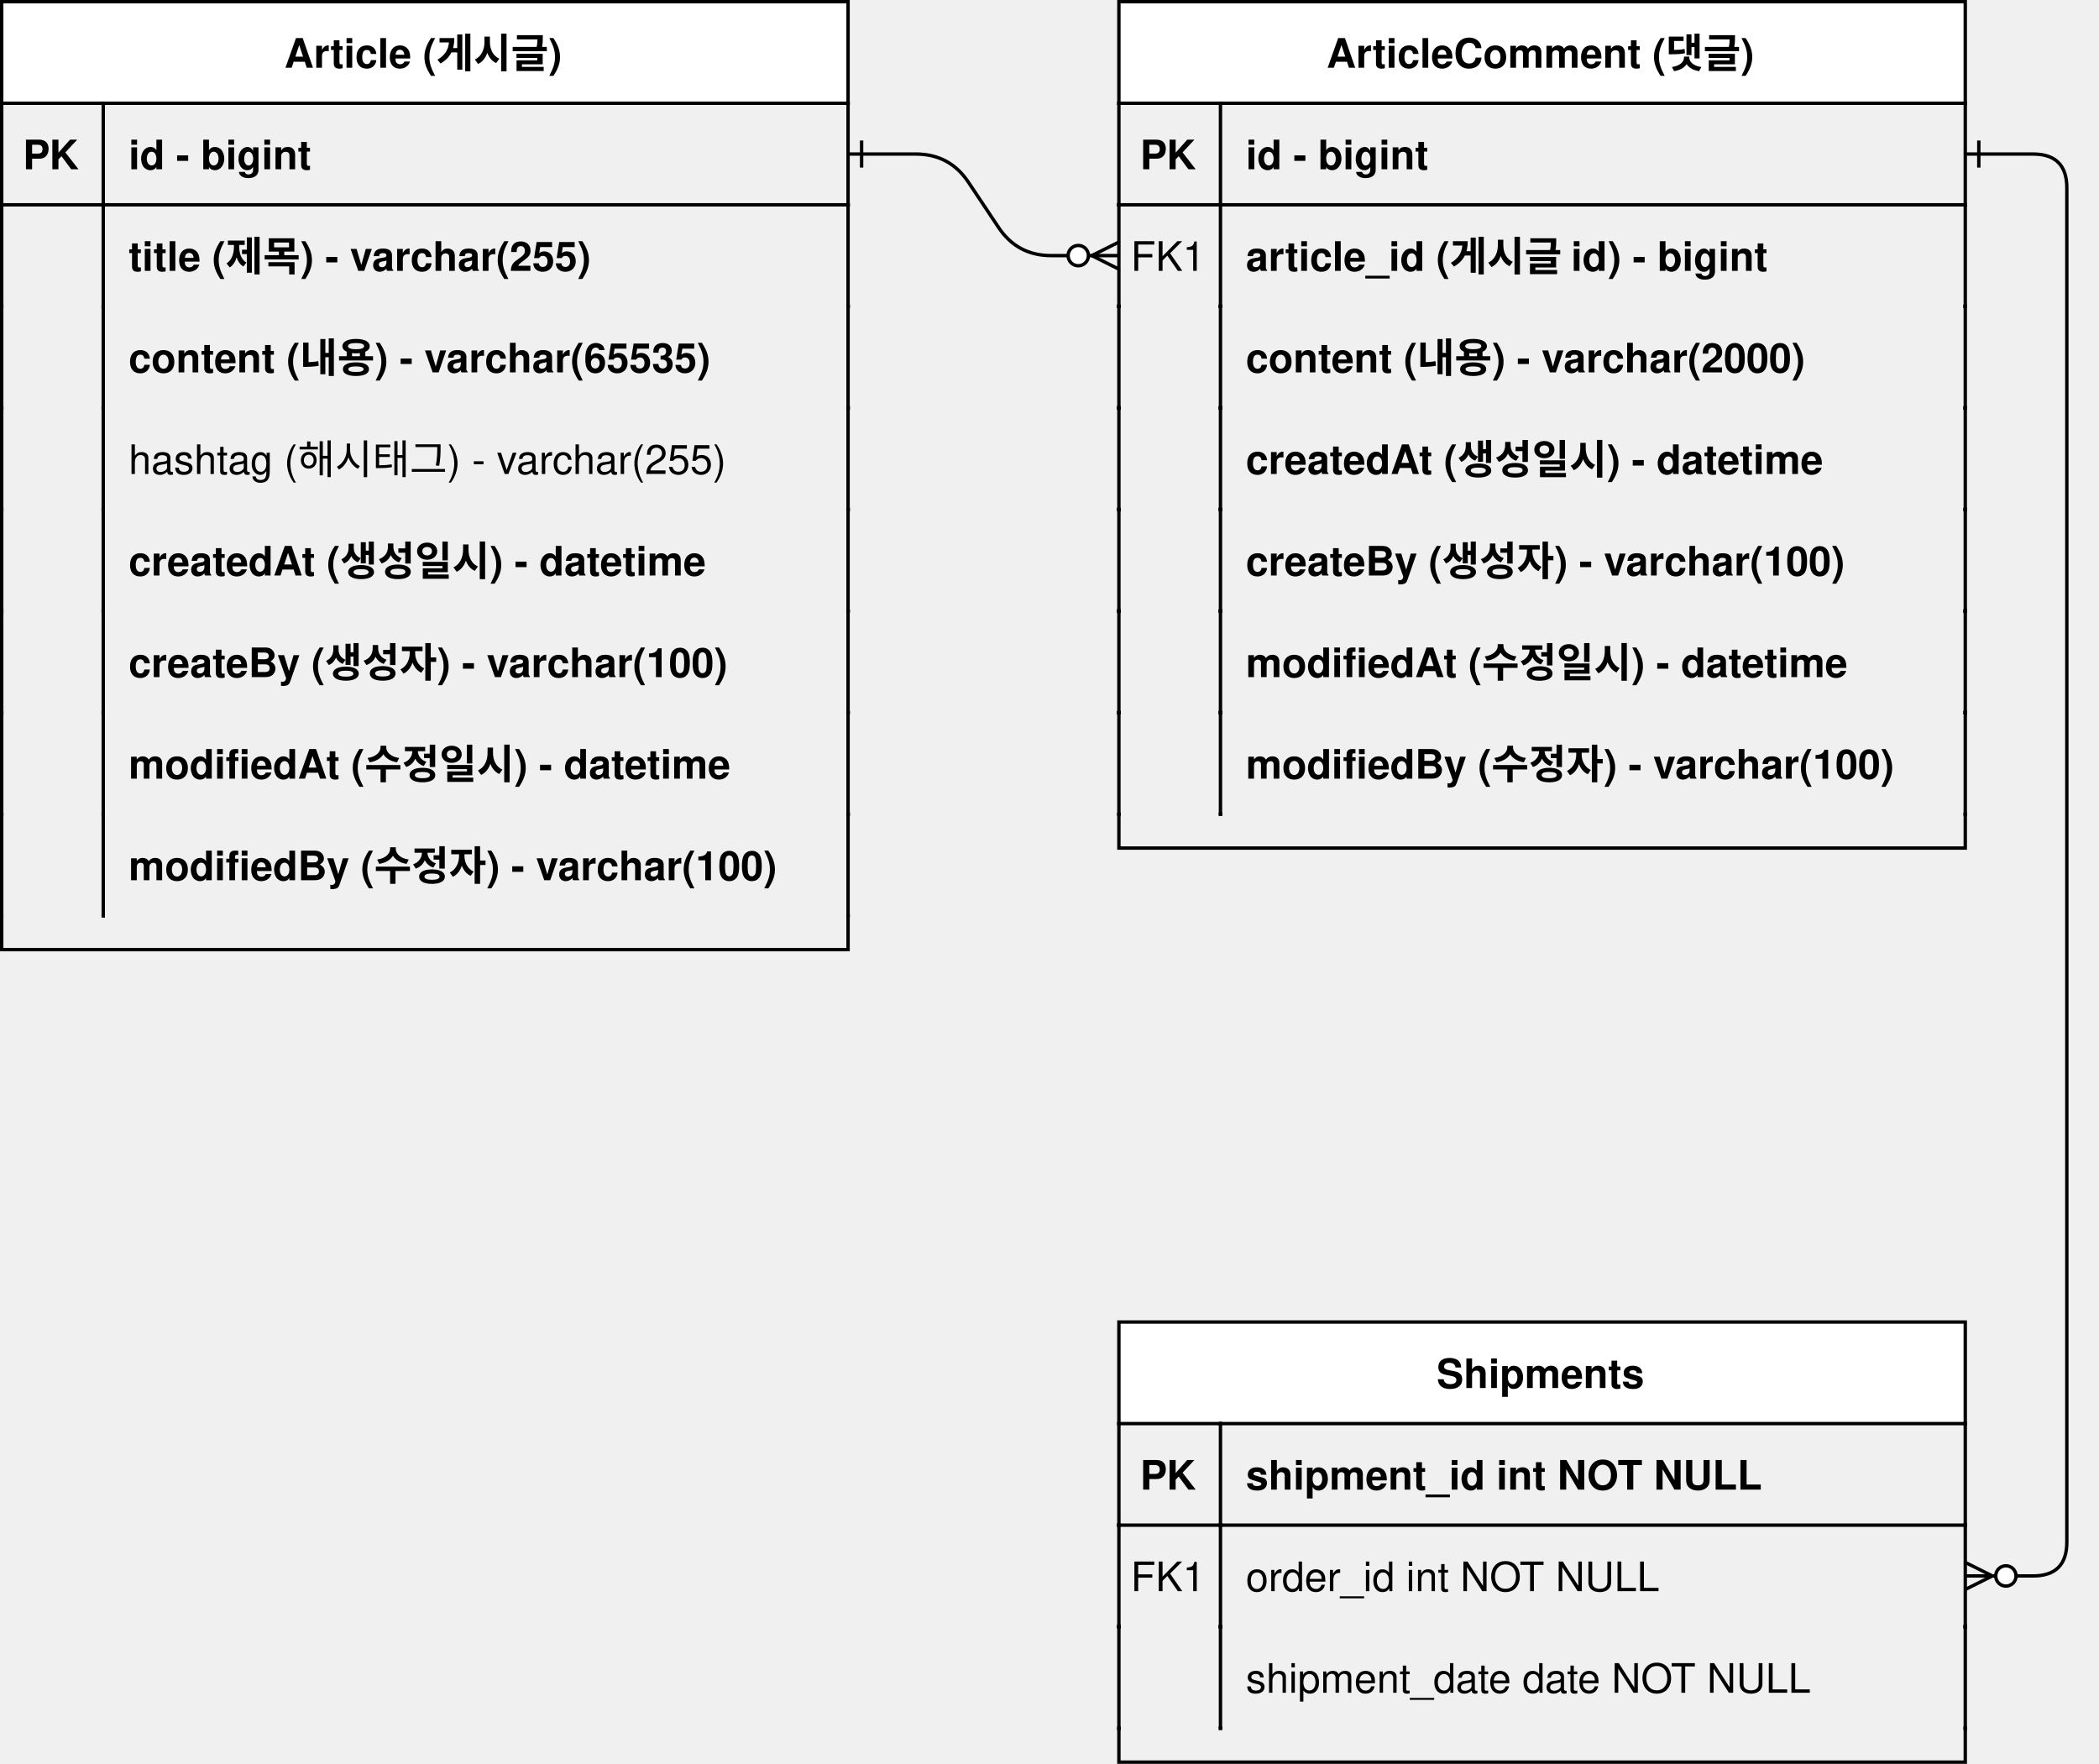
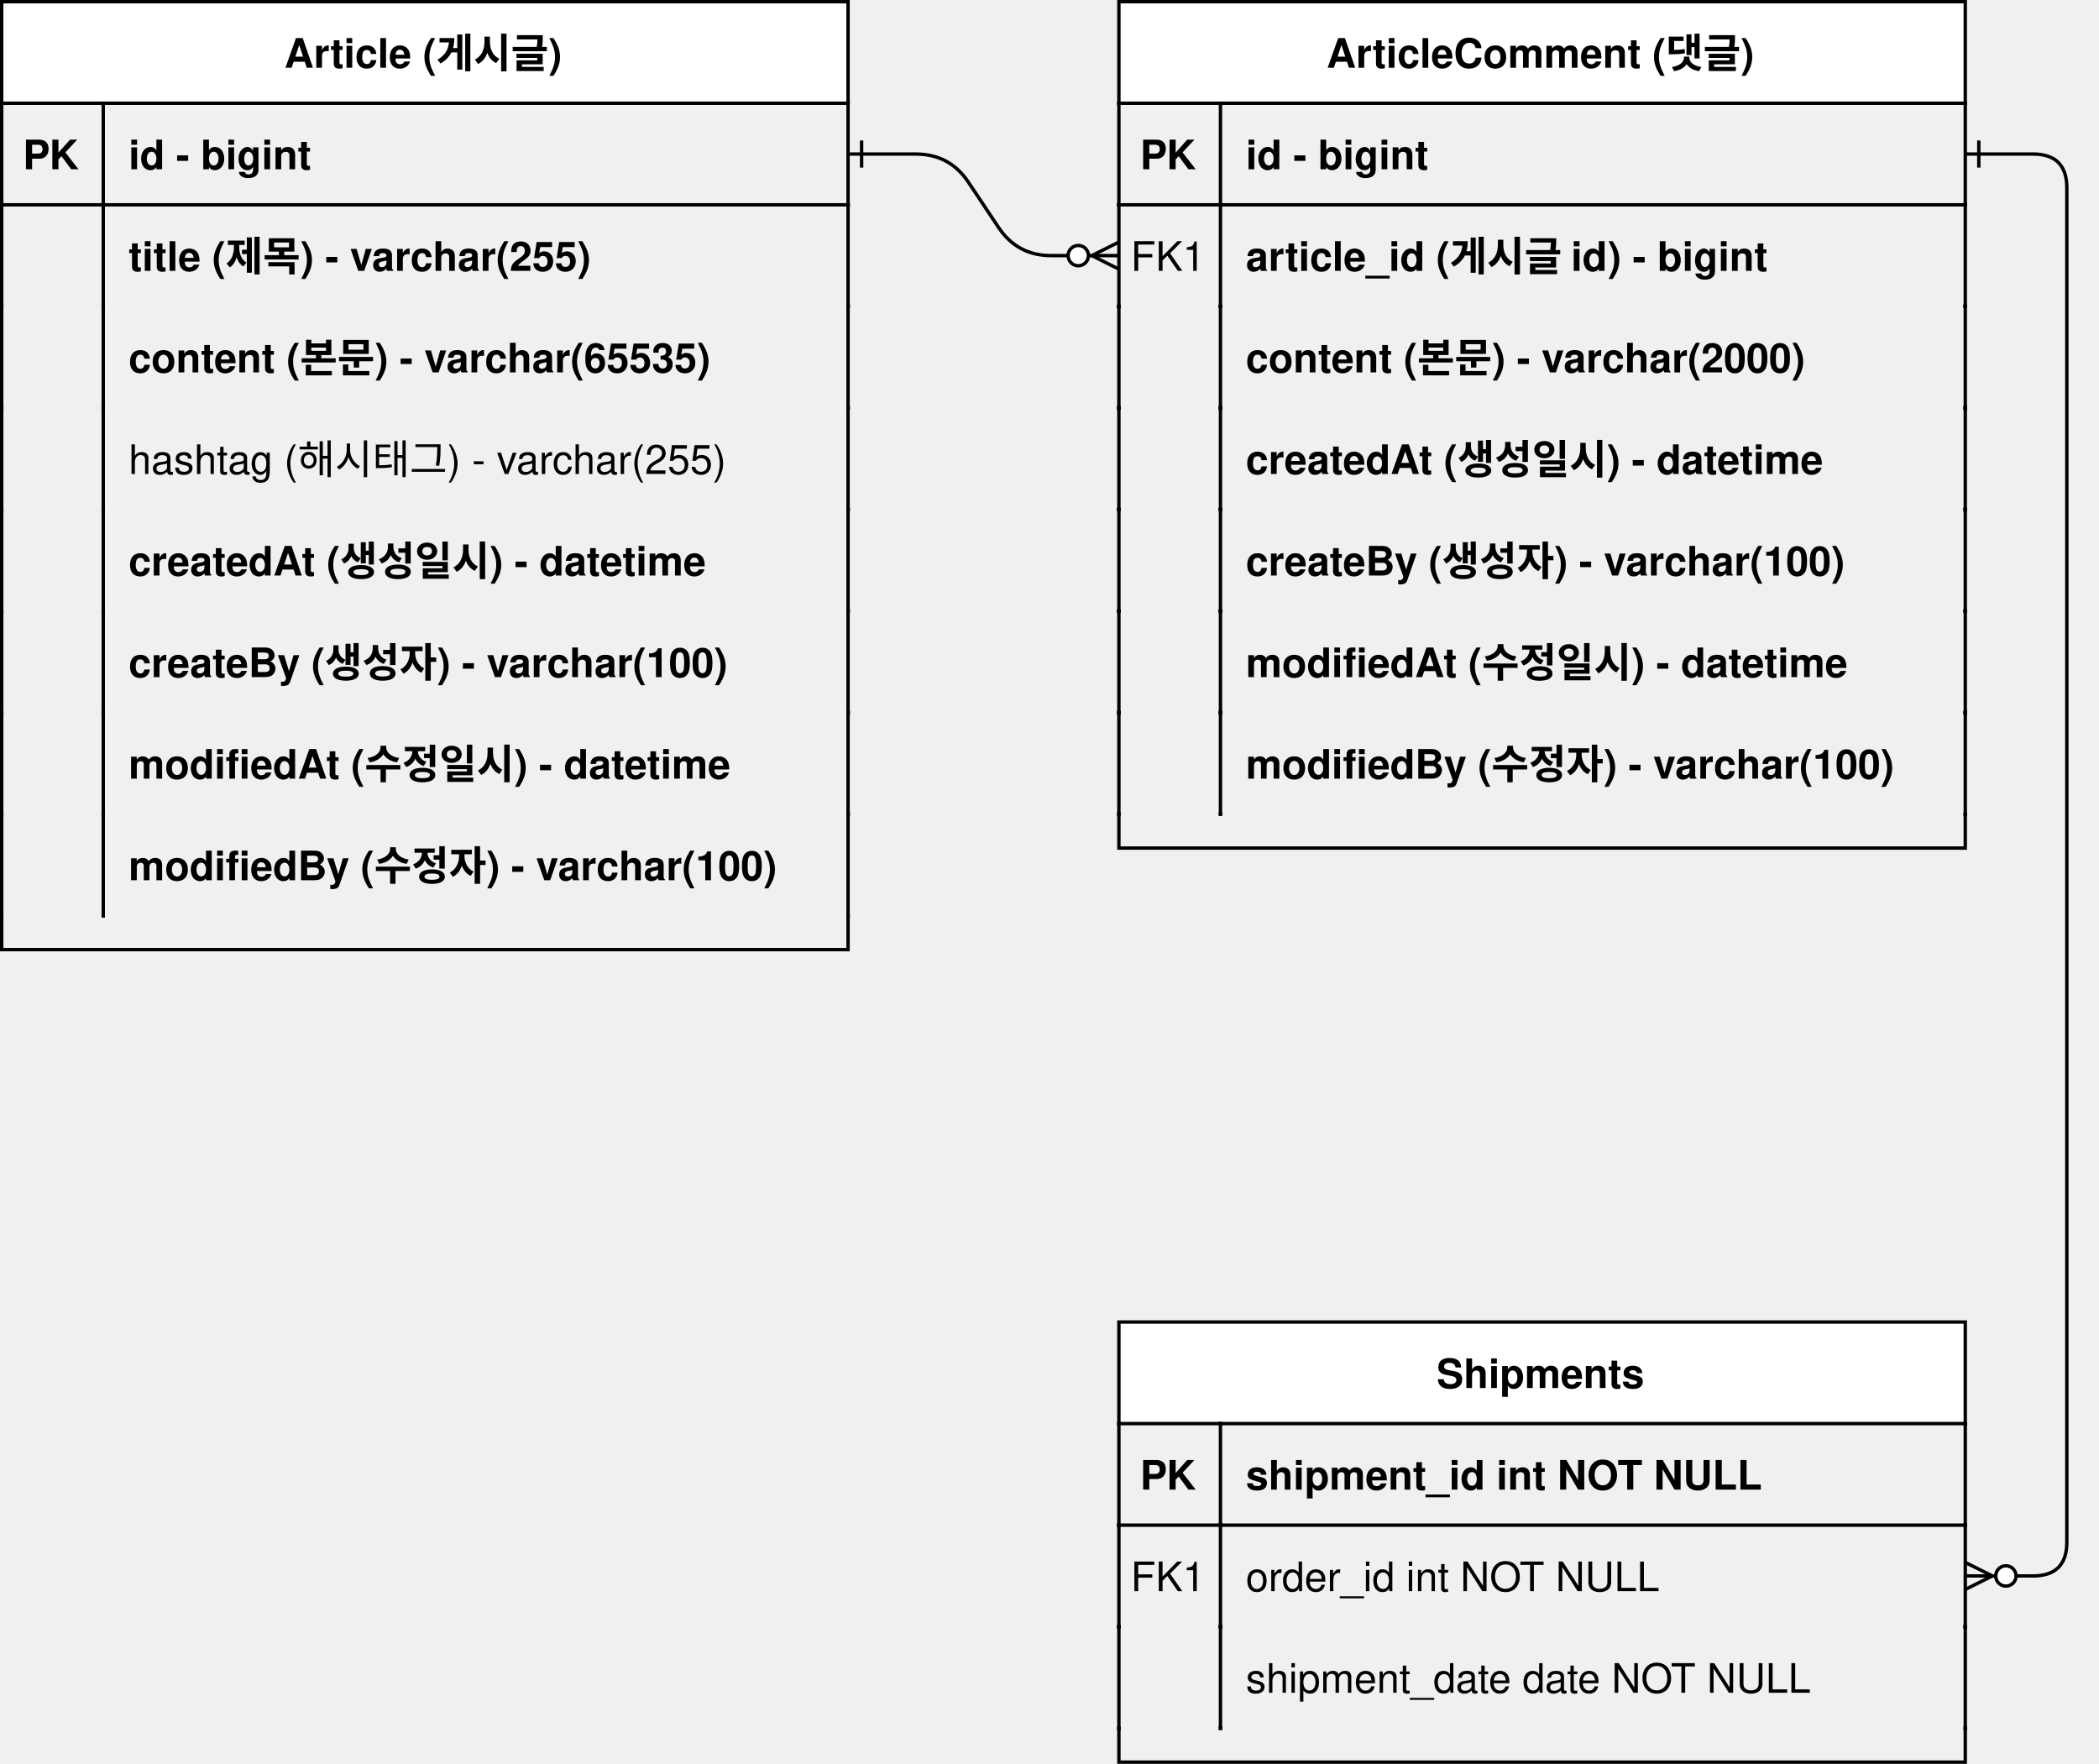
- <svg xmlns="http://www.w3.org/2000/svg" version="1.1" width="620px" height="521px" viewBox="-0.5 -0.5 620 521" content="&lt;mxfile host=&quot;app.diagrams.net&quot; modified=&quot;2023-01-26T09:17:04.658Z&quot; agent=&quot;5.0 (Windows NT 10.0; Win64; x64) AppleWebKit/537.36 (KHTML, like Gecko) Chrome/109.0.0.0 Safari/537.36&quot; etag=&quot;dJP6Hlu5GvQV42YxyxCD&quot; version=&quot;20.8.11&quot; type=&quot;github&quot;&gt;&lt;diagram id=&quot;R2lEEEUBdFMjLlhIrx00&quot; name=&quot;Page-1&quot;&gt;7V1bc5s4GP01mmkf0uFifHk0xGl36uxm0stOnzqKkW1tMfKAkjj99SuBhC/CDjY4pogZJwEhC6Tv6Bzp45MCbG+x+hjB5fyW+CgAluGvgH0NLMvs2B32h6e8pCm9nkiYRdgXmdYJX/BvJBINkfqIfRRvZaSEBBQvtxMnJAzRhG6lwSgiz9vZpiTYvusSzpCS8GUCAzX1X+zTeZrad4x1+ieEZ3N5Z9MQVxZQZhYJ8Rz65HkrCa3oDQmpeMQ7FC1giELKrtzC6BeKgDOaU8prOgTWDftMee4PM0JmAYJLHH+YkAVLnsQsy80ULnDAm3mjIFcUxG5nj4DtRYTQ9Gix8lDAbSXNkD7TzZ6rWTtEvNwCX/Cunl7Gvwwafnq2v9Pb29ld7+FKlPIEg0fRvqJt6ItscOSz9hen7FaYvtyjAFJMwtH6iotCf8ityzKN7n+jiHwltzBklXdjCiO6vkZCkf0Gs8ezr02ZRZwb7FytmnjOmDxGE3SgPpYAMytwhuiBjF1hcH8LbaLlPiKyQDR6YRme1xjLkDTfxJdMjJJGedpGKRRImmUFZve4IzgBluiYdkeUI7ulhKQsIq26+NammXcK6uwU1N0tKG0apSB2sFHxdVKComMQZTUMUnZBRJm9mkGqY2wjweyfCqnudkGW4bwppFREDSOKJwHyyGKR0vM7MHJB3wMDG4yGwO2DvvFegR0j/CU/pPAhAViCEaFwNgcJ0ywKccjoOQXRhAQBXMY4yZ6mzHHgj+ELeaSyIHnmTvEK+fepwPG8DJ5jVlgsEMilQoKeX4YBnoXseMJqwO/oRihmzzKGMRU59mL2CUUUrQ6CTJrO2cGAZIMNEFpODgizxDy8bRn4WGvar/ODNBSrOsUwuGfjCBjOEpttm4S3qx+R5VfZOXnCkuMQRaMnlCp50viMCTwSEG7ZMOWLJFtSOcdlH1Zdz/jgAIc9gMfOzfU5+/DsEfVIGNMI4sQciBnqGXFjuZQsxX0CNJWPEYnG5McPhFI2MNhn1oOof93WwrZ2QdPa57JsR7Hs3edjbEtYXadBQupz7PsoTLskH0bCtb1zTJnb/lmb7xpjtyMWtIdd2B4bBrCPbH9R2LpVji4NBgz7IaTIJY+hH5+Djx3Fziy7ZVyxnwc8kyJQL6NLtk3zuvESTnA4G6ff7O6gwjkHKlZgby+1KkVJoeLeACZdnYk+f8xZDdF3L030PcWyN5/NY4z7Rp2+oAG6hQ3QdGbvK4aF6Uj7Z8Lw75LBtcUH2iMP9F0w8LLhdlL0+0bJQI6LpSR+tNOAQasB59GAwaU1QPqDTzRtvRRgULj5m64ApuoR5l6RTS+LBdwO5//BEAwHkvGfYDSZw+idZRgHPC8NI/7isGky8f+4X/0X/Hj2rv7q//yF778Z/vfulWQD3ZlfwUZRMdjL/IVdeFVQf75ty7nw3pT6X2n/A9htNPfn11t14E0ixG7pDwX7s0G/DQbXyUEHsM7DZeAauOv5gNQDn32N4gWqITBOkYIqYaSfFqgOw1YLqtEC5+JaUM7LV38tcDTVAtXHl2qB+3JACkZgYOzOCMzmTAiqBJB+KqA6F1sVqEYF+hdXgXJ+vvqrQF9PFZC33LDrgvh4iremBH0w6PODoQEGTjslOAFH2omBXSDwtBWDU8QgC9S+mBjY5Vx/tRcDu/mvBvLrrbr9pBhsTApUMWgnBYUh1GQdyH/dpGLqyxwvFwlp78OHxvG7TlF2N8/34lf1Emsk3UcEjJrFYwPrEsFrqp7aJoXwZtBt3/Obqt82FsTLY708iwl4ugjk73++8t/fxmOQrZyrExbOFdl7BFj0k23VO6yRBhwRWHS8Blw8uNdU/bR/dHRvhtWW9E3VTUsiH0VpdK9K97Uz+atcXz0mtON2+Rgtt1fO7RcP2rXKuV3rRewZUFtil2bMG83z1y4gffuiC70fgQz96F31uInV9ODwAp92PT3YCL49ej397uYL1XF6648ryAp/nj8uJ3KySf44q/XHZU2h+uP0XVR/BC700+/W9XYuur+4661kiGTNpmet3y1rCtXvRjGVI+40VsLjayuHuUsqHacpsRJVgqbJzJ8bNKL1OL9kyJx9kPjf0i+Xa9pyC6RqHzHXaTzt51ZbHdIftZS+6zh2Y5i/QthoR/ztiP9cxH/5tfR/0Ij/lC7c05P51fH+HMZzCmcp81/z0OiU+YWP/TpZTZk623vA7TdxDrDvpczpMNJOCUpuutRKwQEpuPhS+pytl2rY5U/vxCl49RODnB3x221VqoeRfmKg9U7q5xWDi6+oL7nKpv5isMcAjRcD1dXX7qtSJYD0k4F2n/VzycDl19KXXGhTfxnoaioDqt+v3ViljBrswZF+atDuuH42NehcWg1KLs2pvxoM9FSDnGU57c4q1UKoQULATtf/NTbNvv5Xv/bofw==&lt;/diagram&gt;&lt;/mxfile&gt;" resource="https://app.diagrams.net/#Hwowjjang83%2Ffastcampus-project-board%2Ffeature%252F%25236-domain%2Fdocument%2Fproject-board-erd.svg">
+ <svg xmlns="http://www.w3.org/2000/svg" version="1.1" width="620px" height="521px" viewBox="-0.5 -0.5 620 521" content="&lt;mxfile host=&quot;app.diagrams.net&quot; modified=&quot;2023-01-26T23:37:08.429Z&quot; agent=&quot;5.0 (Windows NT 10.0; Win64; x64) AppleWebKit/537.36 (KHTML, like Gecko) Chrome/109.0.0.0 Safari/537.36&quot; etag=&quot;NKQa8lRHhQqZt3WcTg-T&quot; version=&quot;20.8.11&quot; type=&quot;github&quot;&gt;&lt;diagram id=&quot;R2lEEEUBdFMjLlhIrx00&quot; name=&quot;Page-1&quot;&gt;7V1bc5s4GP01mmkf0uFiHPvREKfdqbObSdru9KmjGNnWFiMPKIndX78SSPgi4kKwA0XMpA0IWcB3DueIz5ICbG+5/hjB1eKG+CgAluGvgX0FLMvs2T32i5ds0pLLS1Ewj7AvKm0L7vEvJAoNUfqIfRTvVaSEBBSv9gunJAzRlO6VwSgiz/vVZiTYP+sKzpFScD+FgVr6L/bpIi0dOMa2/BPC84U8s2mII0soK4uCeAF98rxXhNb0moRUXOItipYwRCFlR25g9BNFwBkvKOV3OgLWNfuZ8dof5oTMAwRXOP4wJUtWPI1ZlesZXOKAh3mnIVc0xE5nj4HtRYTQdGu59lDAsZIwpNd0/cLRLA4Rb7fAB7yLp83kp0HDT8/2N3pzM7+9fLgQrTzB4FHEV8SGbmTAkc/iL3bZqTDd3KEAUkzC8faIi0J/xNFllcZ3v1BEvpAbGLKbd2MKI7o9RkJR/Rqzy7OvTFlF7BtsX701cZ0xeYym6Mj9WILMrME5okcq9gXg/h7bROQ+IrJENNqwCs9bjmVMWuzySxZGSVCe9lkKBZPmWYPZOW4JToglHky7J9qRj6WkpGwivXXxqV2YDxrqHTTUP2woDY3SENvYufFtUcKiMoyyWkYpuyCjzMuGUapn7DPBHLyWUv39hizDeVNKqYwaRRRPA+SR5TKV53dg7IKBB4Y2GI+AOwAD471COyb4K75J4UNCsIQjwuFsThLmWRTikMlzSqIpCQK4inFSPS1Z4MCfwA15pLIhuefO8Br5d6nB8bqMnhPWWCwYyK1Ckp4fhgGeh2x7yu6An9GNUMyuZQJjKmq8yNknFFG0PkoyCZ1zwAGpBjsktJwcEmaFeXzbA7gsmvbv9UECxW6dYhjcsX4EDOcJZvuQ8Lj6EVl9kQ8nL1hxHqJo/IRSJ0+Cz5TAIwHhyIapXiTVkptzXPbDbtczPjjAYRfgsX1zu89+ePWIeiSMaQRxAgdiQD0jDpZLyUqcJ0AzeRmRCCbffiCUso7BS7AeZf3vsRbY2gWhtc+FbE9B9vZzGWwJu9dZkIj6Avs+CtNHkncj4RbvHChz45/F/BCMwwexIB52YTx2ALBLxl80to1K6dZgwLgfQopc8hj68Tn02FFwZtUt44L9e8BzaQLNAl2qbVrXjVdwisP5JP1k/4AVzjlYsQYvPqXWSVlSqLk3oElfZ6HP73OeRuj7dQv9pYLs9WezDLhv9NAXBKBfGIC2K/tAARamPe0ficK/SzrXFu9ojz0wcMHQy7rbSdPvW2UDOSmWivzRzgOGnQecxwOGdXuAzAe/EtpmOcCwcPjb7gCmmhHmWZGdLItrc8FnGyOPbUjFf4LRdAGjd5ZhHMm8tEz4i9OmzcL//W79X/D92bv4a/DjJ777avjf+hdSDTrlP7XyF07hnUL687GtlsKrTfqPE1Ur7c8PhZrAm0aIndIfCfVnnX4bDK+SjR5gDw/bYLvu9n1A+oHPPkbxEjWQGFWtoCqN9PMCNWHYecFpvMCp3QuqZfka5gVOYQBa7wVqji/1AndzxArGYGgcvhGY7XwhqEog/VxATS52LnAaFxjU7gLV8nwNc4FBYQDa7gLylDu4LomPZ3jvlWAAhgO+MTLA0OleCV7BI+3MwC4w8LQzg9eYQTZQuzYzsKul/pplBhlROzOw1bSfNIOdlwLVDHR/KShBoTb7QP7XTSqn7hd4tUxE+yV+aDx+1ymq7ub5vvhVs8QaWXeJAaNm8bGBTRnBa6qZ2jYN4c2oq5WZ54dCzdvGQnj5WC/PYgaeTgL5+58v/P+vkwnIZs41iQvnGtlbgiz62baaHdbIA0q8vpX3gNoH95pqnvaPHt2bcbUTfVNN05LIR1E6uleV+8ZB/lutPz0ntNN2eRmdtp9c22sftGtVS7s2S9gzonbCLmHM683zr11A+u2LLvJeghn6ybuacROz6cHxCT7dfHqwM/i29Hz6w8UXTqfpXT6uoCr8efm4nJGTbcrHWV0+LguFmo/Td1J9CV7o599d6u1ccl976q3iEMmGvZ51ebcsFGrejWIqe9zpWAkvmVI5AqOhMqXScdo4VqIqadqs/LnjSLTu559V+N8yL5cLbbUJUs0aMadlnz43EmqXvtRU+r7j2K1U/oq00U74ux7/uYS//rn0f2iP/yhPO+VX+/sLGC8onKfKf8WHRru9nRz7VTKbMk22X+Ytq9KCdwDj5DTSzgkqLrrUWcERK6h9Kn3O0ksNfOQLPsQZUzszyFkRv1tW5fQ00s8MtF5J/bxmUPuM+oqzbBpmBlqunZ4fCjXV162rckoC6WcD3Trr57KB+ufSV5xo0zAb0HKh9fxQqHm/bmGVwm7QLbj+cmy6FdfP5ga9ut2g4tSchrmBlouu5+OqZv66lVVOS6EWGQHb3f7V2LT69k/92uP/AQ==&lt;/diagram&gt;&lt;/mxfile&gt;" resource="https://app.diagrams.net/#Hwowjjang83%2Ffastcampus-project-board%2Ffeature%252F%25236-domain%2Fdocument%2Fproject-board-erd.svg">
  <defs>
    <clipPath id="mx-clip-330-30-30-30-0">
      <rect x="330" y="30" width="30" height="30" />
    </clipPath>
    <clipPath id="mx-clip-366-30-214-30-0">
      <rect x="366" y="30" width="214" height="30" />
    </clipPath>
    <clipPath id="mx-clip-330-60-30-30-0">
      <rect x="330" y="60" width="30" height="30" />
    </clipPath>
    <clipPath id="mx-clip-366-60-214-30-0">
      <rect x="366" y="60" width="214" height="30" />
    </clipPath>
    <clipPath id="mx-clip-366-90-214-30-0">
      <rect x="366" y="90" width="214" height="30" />
    </clipPath>
    <clipPath id="mx-clip-366-120-214-30-0">
      <rect x="366" y="120" width="214" height="30" />
    </clipPath>
    <clipPath id="mx-clip-366-150-214-30-0">
      <rect x="366" y="150" width="214" height="30" />
    </clipPath>
    <clipPath id="mx-clip-366-180-214-30-0">
      <rect x="366" y="180" width="214" height="30" />
    </clipPath>
    <clipPath id="mx-clip-366-210-214-30-0">
      <rect x="366" y="210" width="214" height="30" />
    </clipPath>
    <clipPath id="mx-clip-330-420-30-30-0">
      <rect x="330" y="420" width="30" height="30" />
    </clipPath>
    <clipPath id="mx-clip-366-420-214-30-0">
      <rect x="366" y="420" width="214" height="30" />
    </clipPath>
    <clipPath id="mx-clip-330-450-30-30-0">
      <rect x="330" y="450" width="30" height="30" />
    </clipPath>
    <clipPath id="mx-clip-366-450-214-30-0">
      <rect x="366" y="450" width="214" height="30" />
    </clipPath>
    <clipPath id="mx-clip-366-480-214-30-0">
      <rect x="366" y="480" width="214" height="30" />
    </clipPath>
    <clipPath id="mx-clip-0-30-30-30-0">
      <rect x="0" y="30" width="30" height="30" />
    </clipPath>
    <clipPath id="mx-clip-36-30-214-30-0">
      <rect x="36" y="30" width="214" height="30" />
    </clipPath>
    <clipPath id="mx-clip-36-60-214-30-0">
      <rect x="36" y="60" width="214" height="30" />
    </clipPath>
    <clipPath id="mx-clip-36-90-214-30-0">
      <rect x="36" y="90" width="214" height="30" />
    </clipPath>
    <clipPath id="mx-clip-36-120-214-30-0">
      <rect x="36" y="120" width="214" height="30" />
    </clipPath>
    <clipPath id="mx-clip-36-150-214-30-0">
      <rect x="36" y="150" width="214" height="30" />
    </clipPath>
    <clipPath id="mx-clip-36-180-214-30-0">
      <rect x="36" y="180" width="214" height="30" />
    </clipPath>
    <clipPath id="mx-clip-36-210-214-30-0">
      <rect x="36" y="210" width="214" height="30" />
    </clipPath>
    <clipPath id="mx-clip-36-240-214-30-0">
      <rect x="36" y="240" width="214" height="30" />
    </clipPath>
  </defs>
  <g>
    <path d="M 250 45 L 270 45 Q 280 45 285.55 53.32 L 294.45 66.68 Q 300 75 310 75 L 330 75" fill="none" stroke="rgb(0, 0, 0)" stroke-miterlimit="10" pointer-events="stroke" />
    <path d="M 254 41 L 254 49" fill="none" stroke="rgb(0, 0, 0)" stroke-miterlimit="10" pointer-events="all" />
    <ellipse cx="318" cy="75" rx="3" ry="3" fill="#ffffff" stroke="rgb(0, 0, 0)" pointer-events="all" />
    <path d="M 330 71 L 322 75 L 330 79" fill="none" stroke="rgb(0, 0, 0)" stroke-miterlimit="10" pointer-events="all" />
    <path d="M 580 45 L 600 45 Q 610 45 610 55 L 610 455 Q 610 465 600 465 L 580 465" fill="none" stroke="rgb(0, 0, 0)" stroke-miterlimit="10" pointer-events="stroke" />
    <path d="M 584 41 L 584 49" fill="none" stroke="rgb(0, 0, 0)" stroke-miterlimit="10" pointer-events="all" />
    <ellipse cx="592" cy="465" rx="3" ry="3" fill="#ffffff" stroke="rgb(0, 0, 0)" pointer-events="all" />
    <path d="M 580 469 L 588 465 L 580 461" fill="none" stroke="rgb(0, 0, 0)" stroke-miterlimit="10" pointer-events="all" />
    <path d="M 330 30 L 330 0 L 580 0 L 580 30" fill="rgb(255, 255, 255)" stroke="rgb(0, 0, 0)" stroke-miterlimit="10" pointer-events="all" />
    <path d="M 330 30 L 330 250 L 580 250 L 580 30" fill="none" stroke="rgb(0, 0, 0)" stroke-miterlimit="10" pointer-events="none" />
    <path d="M 330 30 L 580 30" fill="none" stroke="rgb(0, 0, 0)" stroke-miterlimit="10" pointer-events="none" />
    <path d="M 360 30 L 360 60 L 360 90 L 360 120 L 360 150 L 360 180 L 360 210 L 360 240" fill="none" stroke="rgb(0, 0, 0)" stroke-miterlimit="10" pointer-events="none" />
    <g fill="rgb(0, 0, 0)" font-family="Helvetica" font-weight="bold" pointer-events="none" text-anchor="middle" font-size="12px">
      <text x="454.5" y="19.5">ArticleComment (댓글)</text>
    </g>
    <path d="M 330 30 M 580 30 M 580 60 L 330 60" fill="none" stroke="rgb(0, 0, 0)" stroke-linecap="square" stroke-miterlimit="10" pointer-events="none" />
    <path d="M 330 30 M 360 30 M 360 60 M 330 60" fill="none" stroke="rgb(0, 0, 0)" stroke-linecap="square" stroke-miterlimit="10" pointer-events="none" />
    <g fill="rgb(0, 0, 0)" font-family="Helvetica" font-weight="bold" pointer-events="none" clip-path="url(#mx-clip-330-30-30-30-0)" text-anchor="middle" font-size="12px">
      <text x="344.5" y="49.5">PK</text>
    </g>
    <path d="M 360 30 M 580 30 M 580 60 M 360 60" fill="none" stroke="rgb(0, 0, 0)" stroke-linecap="square" stroke-miterlimit="10" pointer-events="none" />
    <g fill="rgb(0, 0, 0)" font-family="Helvetica" font-weight="bold" text-decoration="underline" pointer-events="none" clip-path="url(#mx-clip-366-30-214-30-0)" font-size="12px">
      <text x="367.5" y="49.5">id - bigint</text>
    </g>
    <path d="M 330 60 M 580 60 M 580 90 M 330 90" fill="none" stroke="rgb(0, 0, 0)" stroke-linecap="square" stroke-miterlimit="10" pointer-events="none" />
    <path d="M 330 60 M 360 60 M 360 90 M 330 90" fill="none" stroke="rgb(0, 0, 0)" stroke-linecap="square" stroke-miterlimit="10" pointer-events="none" />
    <g fill="rgb(0, 0, 0)" font-family="Helvetica" pointer-events="none" clip-path="url(#mx-clip-330-60-30-30-0)" text-anchor="middle" font-size="12px">
      <text x="344.5" y="79.5">FK1</text>
    </g>
    <path d="M 360 60 M 580 60 M 580 90 M 360 90" fill="none" stroke="rgb(0, 0, 0)" stroke-linecap="square" stroke-miterlimit="10" pointer-events="none" />
    <g fill="rgb(0, 0, 0)" font-family="Helvetica" font-weight="bold" pointer-events="none" clip-path="url(#mx-clip-366-60-214-30-0)" font-size="12px">
      <text x="367.5" y="79.5">article_id (게시글 id) - bigint</text>
    </g>
    <path d="M 330 90 M 580 90 M 580 120 M 330 120" fill="none" stroke="rgb(0, 0, 0)" stroke-linecap="square" stroke-miterlimit="10" pointer-events="none" />
    <path d="M 330 90 M 360 90 M 360 120 M 330 120" fill="none" stroke="rgb(0, 0, 0)" stroke-linecap="square" stroke-miterlimit="10" pointer-events="none" />
    <path d="M 360 90 M 580 90 M 580 120 M 360 120" fill="none" stroke="rgb(0, 0, 0)" stroke-linecap="square" stroke-miterlimit="10" pointer-events="none" />
    <g fill="rgb(0, 0, 0)" font-family="Helvetica" font-weight="bold" pointer-events="none" clip-path="url(#mx-clip-366-90-214-30-0)" font-size="12px">
-       <text x="367.5" y="109.5">content (내용) - varchar(2000)</text>
+       <text x="367.5" y="109.5">content (본문) - varchar(2000)</text>
    </g>
    <path d="M 330 120 M 580 120 M 580 150 M 330 150" fill="none" stroke="rgb(0, 0, 0)" stroke-linecap="square" stroke-miterlimit="10" pointer-events="none" />
    <path d="M 330 120 M 360 120 M 360 150 M 330 150" fill="none" stroke="rgb(0, 0, 0)" stroke-linecap="square" stroke-miterlimit="10" pointer-events="none" />
    <path d="M 360 120 M 580 120 M 580 150 M 360 150" fill="none" stroke="rgb(0, 0, 0)" stroke-linecap="square" stroke-miterlimit="10" pointer-events="none" />
    <g fill="rgb(0, 0, 0)" font-family="Helvetica" font-weight="bold" pointer-events="none" clip-path="url(#mx-clip-366-120-214-30-0)" font-size="12px">
      <text x="367.5" y="139.5">createdAt (생성일시) - datetime</text>
    </g>
    <path d="M 330 150 M 580 150 M 580 180 M 330 180" fill="none" stroke="rgb(0, 0, 0)" stroke-linecap="square" stroke-miterlimit="10" pointer-events="none" />
    <path d="M 330 150 M 360 150 M 360 180 M 330 180" fill="none" stroke="rgb(0, 0, 0)" stroke-linecap="square" stroke-miterlimit="10" pointer-events="none" />
    <path d="M 360 150 M 580 150 M 580 180 M 360 180" fill="none" stroke="rgb(0, 0, 0)" stroke-linecap="square" stroke-miterlimit="10" pointer-events="none" />
    <g fill="rgb(0, 0, 0)" font-family="Helvetica" font-weight="bold" pointer-events="none" clip-path="url(#mx-clip-366-150-214-30-0)" font-size="12px">
      <text x="367.5" y="169.5">createBy (생성자) - varchar(100)</text>
    </g>
    <path d="M 330 180 M 580 180 M 580 210 M 330 210" fill="none" stroke="rgb(0, 0, 0)" stroke-linecap="square" stroke-miterlimit="10" pointer-events="none" />
    <path d="M 330 180 M 360 180 M 360 210 M 330 210" fill="none" stroke="rgb(0, 0, 0)" stroke-linecap="square" stroke-miterlimit="10" pointer-events="none" />
    <path d="M 360 180 M 580 180 M 580 210 M 360 210" fill="none" stroke="rgb(0, 0, 0)" stroke-linecap="square" stroke-miterlimit="10" pointer-events="none" />
    <g fill="rgb(0, 0, 0)" font-family="Helvetica" font-weight="bold" pointer-events="none" clip-path="url(#mx-clip-366-180-214-30-0)" font-size="12px">
      <text x="367.5" y="199.5">modifiedAt (수정일시) - datetime</text>
    </g>
    <path d="M 330 210 M 580 210 M 580 240 M 330 240" fill="none" stroke="rgb(0, 0, 0)" stroke-linecap="square" stroke-miterlimit="10" pointer-events="none" />
    <path d="M 330 210 M 360 210 M 360 240 M 330 240" fill="none" stroke="rgb(0, 0, 0)" stroke-linecap="square" stroke-miterlimit="10" pointer-events="none" />
    <path d="M 360 210 M 580 210 M 580 240 M 360 240" fill="none" stroke="rgb(0, 0, 0)" stroke-linecap="square" stroke-miterlimit="10" pointer-events="none" />
    <g fill="rgb(0, 0, 0)" font-family="Helvetica" font-weight="bold" pointer-events="none" clip-path="url(#mx-clip-366-210-214-30-0)" font-size="12px">
      <text x="367.5" y="229.5">modifiedBy (수정자) - varchar(100)</text>
    </g>
    <path d="M 330 420 L 330 390 L 580 390 L 580 420" fill="rgb(255, 255, 255)" stroke="rgb(0, 0, 0)" stroke-miterlimit="10" pointer-events="none" />
    <path d="M 330 420 L 330 520 L 580 520 L 580 420" fill="none" stroke="rgb(0, 0, 0)" stroke-miterlimit="10" pointer-events="none" />
    <path d="M 330 420 L 580 420" fill="none" stroke="rgb(0, 0, 0)" stroke-miterlimit="10" pointer-events="none" />
    <path d="M 360 420 L 360 450 L 360 480 L 360 510" fill="none" stroke="rgb(0, 0, 0)" stroke-miterlimit="10" pointer-events="none" />
    <g fill="rgb(0, 0, 0)" font-family="Helvetica" font-weight="bold" pointer-events="none" text-anchor="middle" font-size="12px">
      <text x="454.5" y="409.5">Shipments</text>
    </g>
    <path d="M 330 420 M 580 420 M 580 450 L 330 450" fill="none" stroke="rgb(0, 0, 0)" stroke-linecap="square" stroke-miterlimit="10" pointer-events="none" />
    <path d="M 330 420 M 360 420 M 360 450 M 330 450" fill="none" stroke="rgb(0, 0, 0)" stroke-linecap="square" stroke-miterlimit="10" pointer-events="none" />
    <g fill="rgb(0, 0, 0)" font-family="Helvetica" font-weight="bold" pointer-events="none" clip-path="url(#mx-clip-330-420-30-30-0)" text-anchor="middle" font-size="12px">
      <text x="344.5" y="439.5">PK</text>
    </g>
    <path d="M 360 420 M 580 420 M 580 450 M 360 450" fill="none" stroke="rgb(0, 0, 0)" stroke-linecap="square" stroke-miterlimit="10" pointer-events="none" />
    <g fill="rgb(0, 0, 0)" font-family="Helvetica" font-weight="bold" text-decoration="underline" pointer-events="none" clip-path="url(#mx-clip-366-420-214-30-0)" font-size="12px">
      <text x="367.5" y="439.5">shipment_id int NOT NULL </text>
    </g>
    <path d="M 330 450 M 580 450 M 580 480 M 330 480" fill="none" stroke="rgb(0, 0, 0)" stroke-linecap="square" stroke-miterlimit="10" pointer-events="none" />
    <path d="M 330 450 M 360 450 M 360 480 M 330 480" fill="none" stroke="rgb(0, 0, 0)" stroke-linecap="square" stroke-miterlimit="10" pointer-events="none" />
    <g fill="rgb(0, 0, 0)" font-family="Helvetica" pointer-events="none" clip-path="url(#mx-clip-330-450-30-30-0)" text-anchor="middle" font-size="12px">
      <text x="344.5" y="469.5">FK1</text>
    </g>
    <path d="M 360 450 M 580 450 M 580 480 M 360 480" fill="none" stroke="rgb(0, 0, 0)" stroke-linecap="square" stroke-miterlimit="10" pointer-events="none" />
    <g fill="rgb(0, 0, 0)" font-family="Helvetica" pointer-events="none" clip-path="url(#mx-clip-366-450-214-30-0)" font-size="12px">
      <text x="367.5" y="469.5">order_id int NOT NULL</text>
    </g>
    <path d="M 330 480 M 580 480 M 580 510 M 330 510" fill="none" stroke="rgb(0, 0, 0)" stroke-linecap="square" stroke-miterlimit="10" pointer-events="none" />
    <path d="M 330 480 M 360 480 M 360 510 M 330 510" fill="none" stroke="rgb(0, 0, 0)" stroke-linecap="square" stroke-miterlimit="10" pointer-events="none" />
    <path d="M 360 480 M 580 480 M 580 510 M 360 510" fill="none" stroke="rgb(0, 0, 0)" stroke-linecap="square" stroke-miterlimit="10" pointer-events="none" />
    <g fill="rgb(0, 0, 0)" font-family="Helvetica" pointer-events="none" clip-path="url(#mx-clip-366-480-214-30-0)" font-size="12px">
      <text x="367.5" y="499.5">shipment_date date NOT NULL</text>
    </g>
    <path d="M 0 30 L 0 0 L 250 0 L 250 30" fill="rgb(255, 255, 255)" stroke="rgb(0, 0, 0)" stroke-miterlimit="10" pointer-events="none" />
    <path d="M 0 30 L 0 280 L 250 280 L 250 30" fill="none" stroke="rgb(0, 0, 0)" stroke-miterlimit="10" pointer-events="none" />
    <path d="M 0 30 L 250 30" fill="none" stroke="rgb(0, 0, 0)" stroke-miterlimit="10" pointer-events="none" />
    <path d="M 30 30 L 30 60 L 30 90 L 30 120 L 30 150 L 30 180 L 30 210 L 30 240 L 30 270" fill="none" stroke="rgb(0, 0, 0)" stroke-miterlimit="10" pointer-events="none" />
    <g fill="rgb(0, 0, 0)" font-family="Helvetica" font-weight="bold" pointer-events="none" text-anchor="middle" font-size="12px">
      <text x="124.5" y="19.5">Article (게시글)</text>
    </g>
    <path d="M 0 30 M 250 30 M 250 60 L 0 60" fill="none" stroke="rgb(0, 0, 0)" stroke-linecap="square" stroke-miterlimit="10" pointer-events="none" />
    <path d="M 0 30 M 30 30 M 30 60 M 0 60" fill="none" stroke="rgb(0, 0, 0)" stroke-linecap="square" stroke-miterlimit="10" pointer-events="none" />
    <g fill="rgb(0, 0, 0)" font-family="Helvetica" font-weight="bold" pointer-events="none" clip-path="url(#mx-clip-0-30-30-30-0)" text-anchor="middle" font-size="12px">
      <text x="14.5" y="49.5">PK</text>
    </g>
    <path d="M 30 30 M 250 30 M 250 60 M 30 60" fill="none" stroke="rgb(0, 0, 0)" stroke-linecap="square" stroke-miterlimit="10" pointer-events="none" />
    <g fill="rgb(0, 0, 0)" font-family="Helvetica" font-weight="bold" text-decoration="underline" pointer-events="none" clip-path="url(#mx-clip-36-30-214-30-0)" font-size="12px">
      <text x="37.5" y="49.5">id - bigint</text>
    </g>
    <path d="M 0 60 M 250 60 M 250 90 M 0 90" fill="none" stroke="rgb(0, 0, 0)" stroke-linecap="square" stroke-miterlimit="10" pointer-events="none" />
    <path d="M 0 60 M 30 60 M 30 90 M 0 90" fill="none" stroke="rgb(0, 0, 0)" stroke-linecap="square" stroke-miterlimit="10" pointer-events="none" />
    <path d="M 30 60 M 250 60 M 250 90 M 30 90" fill="none" stroke="rgb(0, 0, 0)" stroke-linecap="square" stroke-miterlimit="10" pointer-events="none" />
    <g fill="rgb(0, 0, 0)" font-family="Helvetica" font-weight="bold" pointer-events="none" clip-path="url(#mx-clip-36-60-214-30-0)" font-size="12px">
      <text x="37.5" y="79.5">title (제목) - varchar(255)</text>
    </g>
    <path d="M 0 90 M 250 90 M 250 120 M 0 120" fill="none" stroke="rgb(0, 0, 0)" stroke-linecap="square" stroke-miterlimit="10" pointer-events="none" />
    <path d="M 0 90 M 30 90 M 30 120 M 0 120" fill="none" stroke="rgb(0, 0, 0)" stroke-linecap="square" stroke-miterlimit="10" pointer-events="none" />
    <path d="M 30 90 M 250 90 M 250 120 M 30 120" fill="none" stroke="rgb(0, 0, 0)" stroke-linecap="square" stroke-miterlimit="10" pointer-events="none" />
    <g fill="rgb(0, 0, 0)" font-family="Helvetica" font-weight="bold" pointer-events="none" clip-path="url(#mx-clip-36-90-214-30-0)" font-size="12px">
-       <text x="37.5" y="109.5">content (내용) - varchar(65535)</text>
+       <text x="37.5" y="109.5">content (본문) - varchar(65535)</text>
    </g>
    <path d="M 0 120 M 250 120 M 250 150 M 0 150" fill="none" stroke="rgb(0, 0, 0)" stroke-linecap="square" stroke-miterlimit="10" pointer-events="none" />
    <path d="M 0 120 M 30 120 M 30 150 M 0 150" fill="none" stroke="rgb(0, 0, 0)" stroke-linecap="square" stroke-miterlimit="10" pointer-events="none" />
    <path d="M 30 120 M 250 120 M 250 150 M 30 150" fill="none" stroke="rgb(0, 0, 0)" stroke-linecap="square" stroke-miterlimit="10" pointer-events="none" />
    <g fill="rgb(0, 0, 0)" font-family="Helvetica" pointer-events="none" clip-path="url(#mx-clip-36-120-214-30-0)" font-size="12px">
      <text x="37.5" y="139.5">hashtag (해시태그) - varchar(255)</text>
    </g>
    <path d="M 0 150 M 250 150 M 250 180 M 0 180" fill="none" stroke="rgb(0, 0, 0)" stroke-linecap="square" stroke-miterlimit="10" pointer-events="none" />
    <path d="M 0 150 M 30 150 M 30 180 M 0 180" fill="none" stroke="rgb(0, 0, 0)" stroke-linecap="square" stroke-miterlimit="10" pointer-events="none" />
    <path d="M 30 150 M 250 150 M 250 180 M 30 180" fill="none" stroke="rgb(0, 0, 0)" stroke-linecap="square" stroke-miterlimit="10" pointer-events="none" />
    <g fill="rgb(0, 0, 0)" font-family="Helvetica" font-weight="bold" pointer-events="none" clip-path="url(#mx-clip-36-150-214-30-0)" font-size="12px">
      <text x="37.5" y="169.5">createdAt (생성일시) - datetime</text>
    </g>
    <path d="M 0 180 M 250 180 M 250 210 M 0 210" fill="none" stroke="rgb(0, 0, 0)" stroke-linecap="square" stroke-miterlimit="10" pointer-events="none" />
    <path d="M 0 180 M 30 180 M 30 210 M 0 210" fill="none" stroke="rgb(0, 0, 0)" stroke-linecap="square" stroke-miterlimit="10" pointer-events="none" />
    <path d="M 30 180 M 250 180 M 250 210 M 30 210" fill="none" stroke="rgb(0, 0, 0)" stroke-linecap="square" stroke-miterlimit="10" pointer-events="none" />
    <g fill="rgb(0, 0, 0)" font-family="Helvetica" font-weight="bold" pointer-events="none" clip-path="url(#mx-clip-36-180-214-30-0)" font-size="12px">
      <text x="37.5" y="199.5">createBy (생성자) - varchar(100)</text>
    </g>
    <path d="M 0 210 M 250 210 M 250 240 M 0 240" fill="none" stroke="rgb(0, 0, 0)" stroke-linecap="square" stroke-miterlimit="10" pointer-events="none" />
    <path d="M 0 210 M 30 210 M 30 240 M 0 240" fill="none" stroke="rgb(0, 0, 0)" stroke-linecap="square" stroke-miterlimit="10" pointer-events="none" />
    <path d="M 30 210 M 250 210 M 250 240 M 30 240" fill="none" stroke="rgb(0, 0, 0)" stroke-linecap="square" stroke-miterlimit="10" pointer-events="none" />
    <g fill="rgb(0, 0, 0)" font-family="Helvetica" font-weight="bold" pointer-events="none" clip-path="url(#mx-clip-36-210-214-30-0)" font-size="12px">
      <text x="37.5" y="229.5">modifiedAt (수정일시) - datetime</text>
    </g>
    <path d="M 0 240 M 250 240 M 250 270 M 0 270" fill="none" stroke="rgb(0, 0, 0)" stroke-linecap="square" stroke-miterlimit="10" pointer-events="none" />
    <path d="M 0 240 M 30 240 M 30 270 M 0 270" fill="none" stroke="rgb(0, 0, 0)" stroke-linecap="square" stroke-miterlimit="10" pointer-events="none" />
    <path d="M 30 240 M 250 240 M 250 270 M 30 270" fill="none" stroke="rgb(0, 0, 0)" stroke-linecap="square" stroke-miterlimit="10" pointer-events="none" />
    <g fill="rgb(0, 0, 0)" font-family="Helvetica" font-weight="bold" pointer-events="none" clip-path="url(#mx-clip-36-240-214-30-0)" font-size="12px">
      <text x="37.5" y="259.5">modifiedBy (수정자) - varchar(100)</text>
    </g>
  </g>
</svg>
